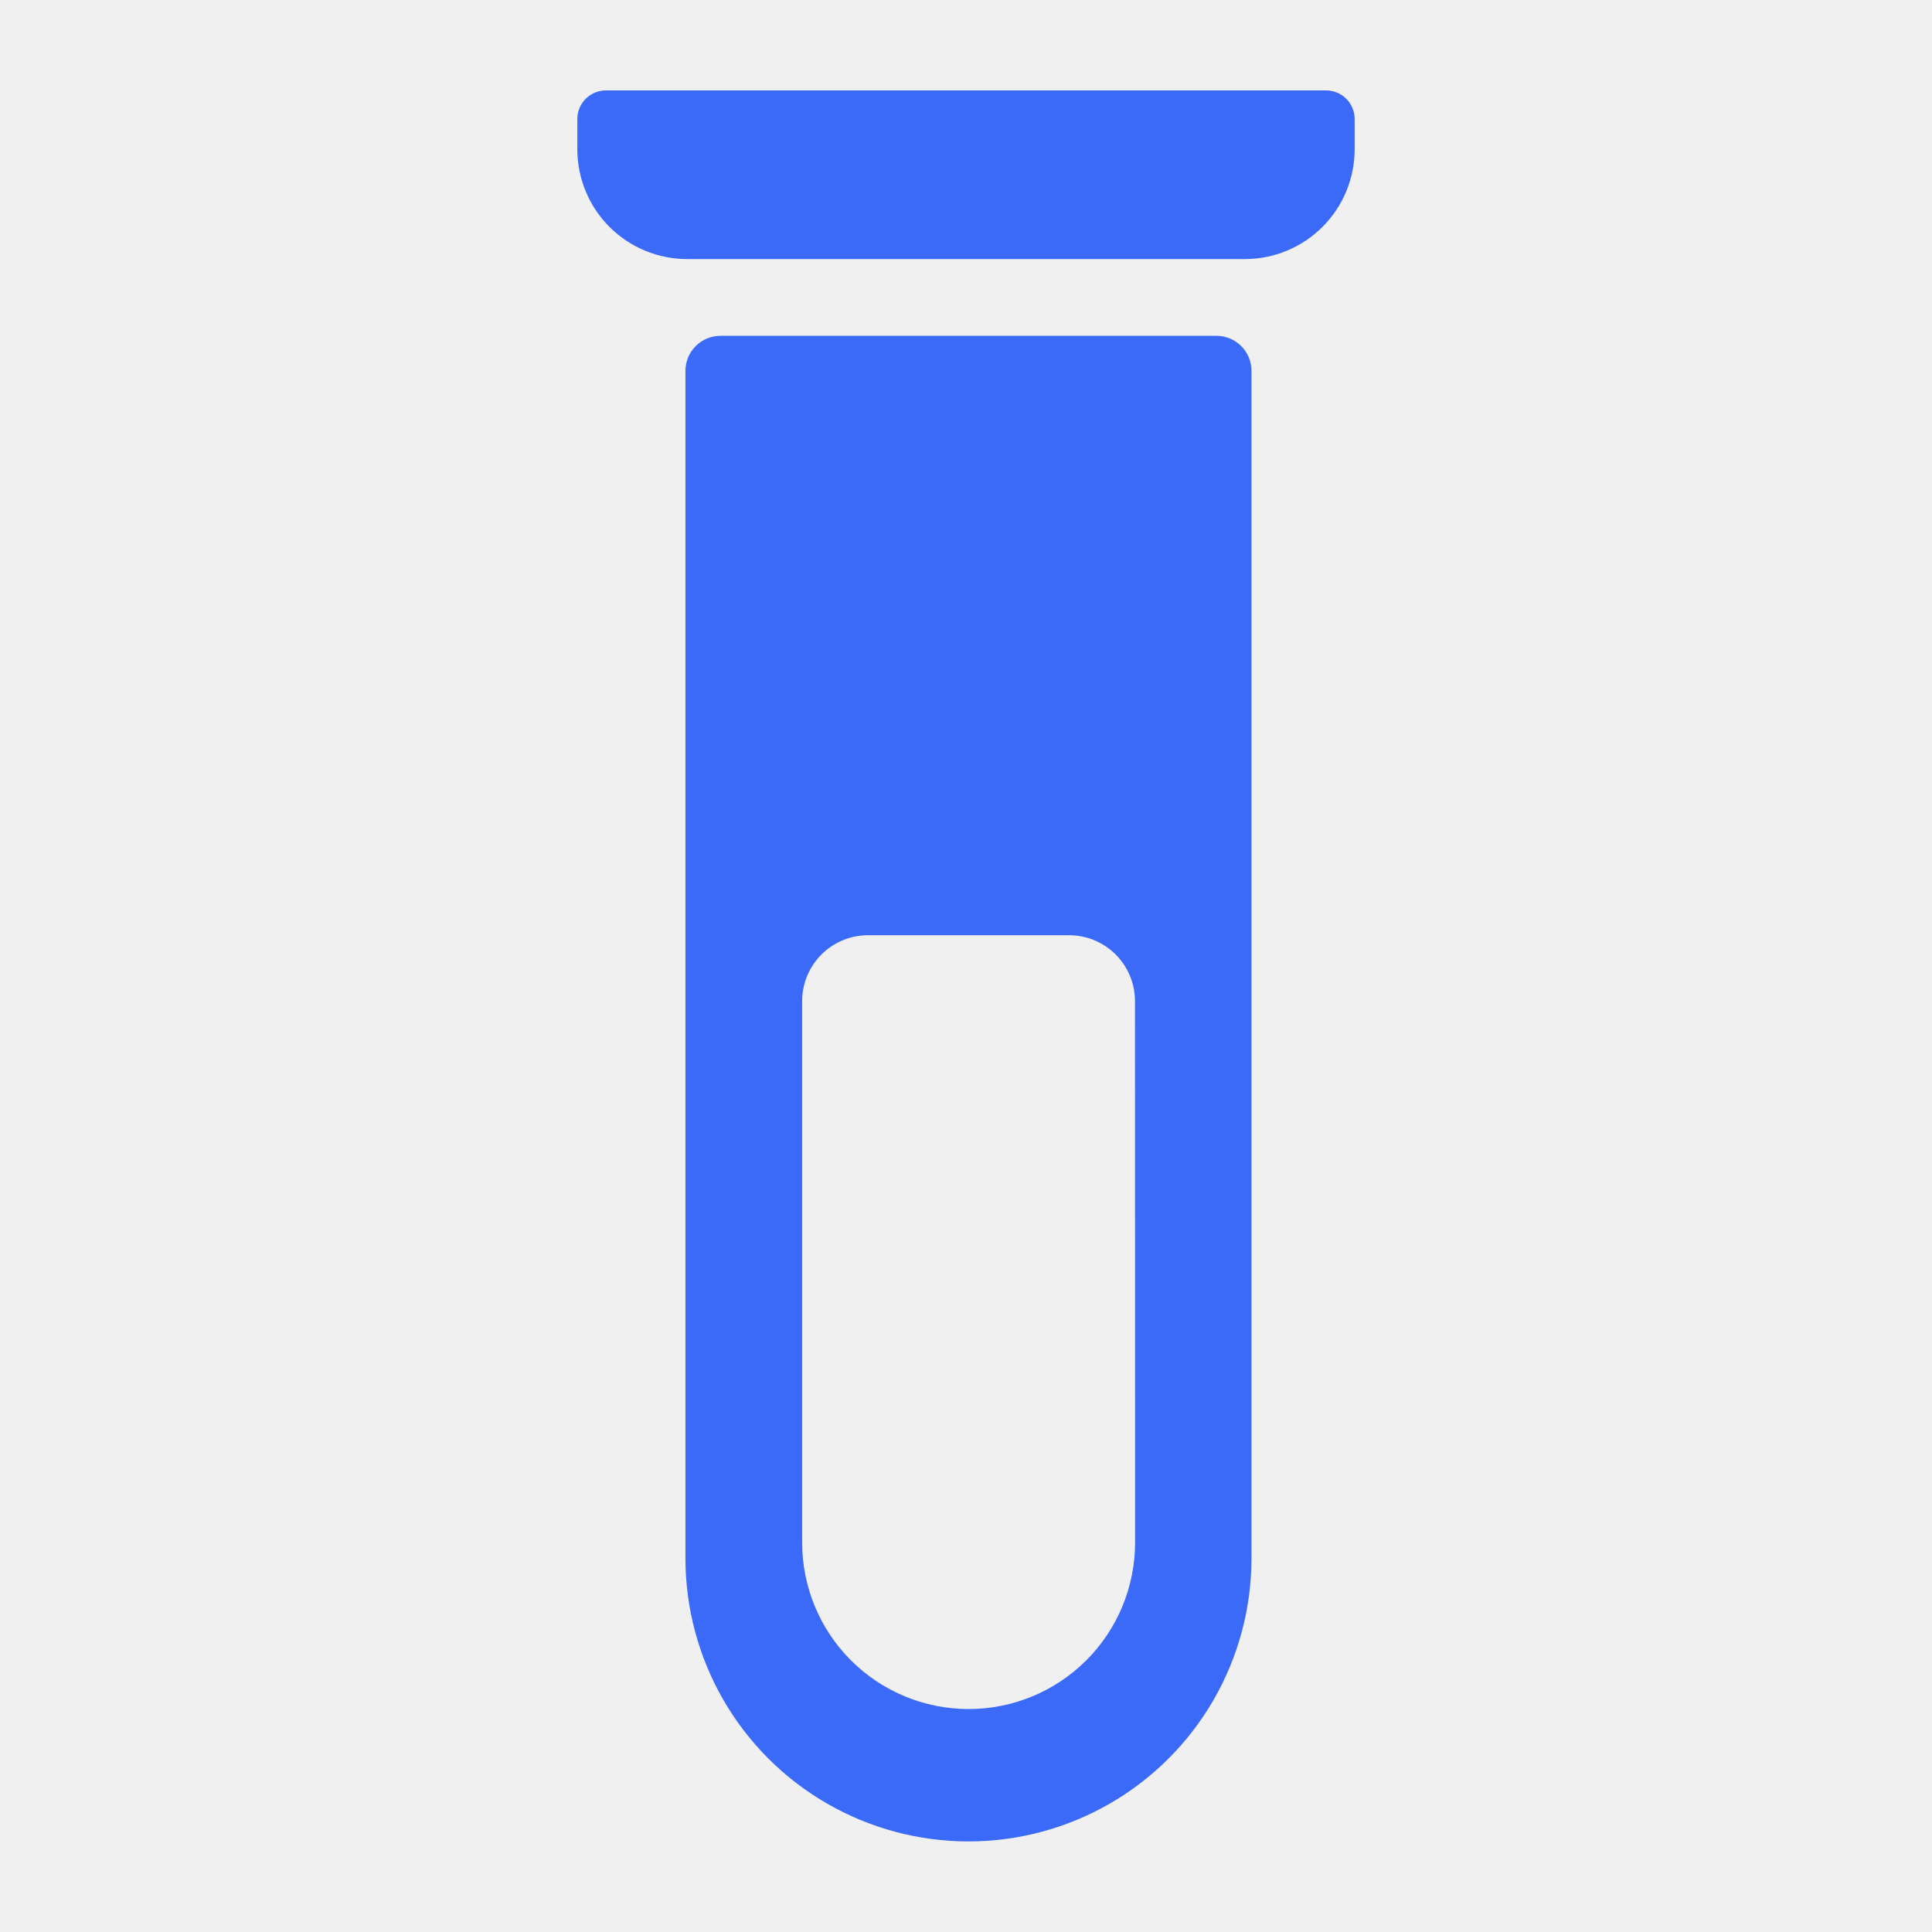
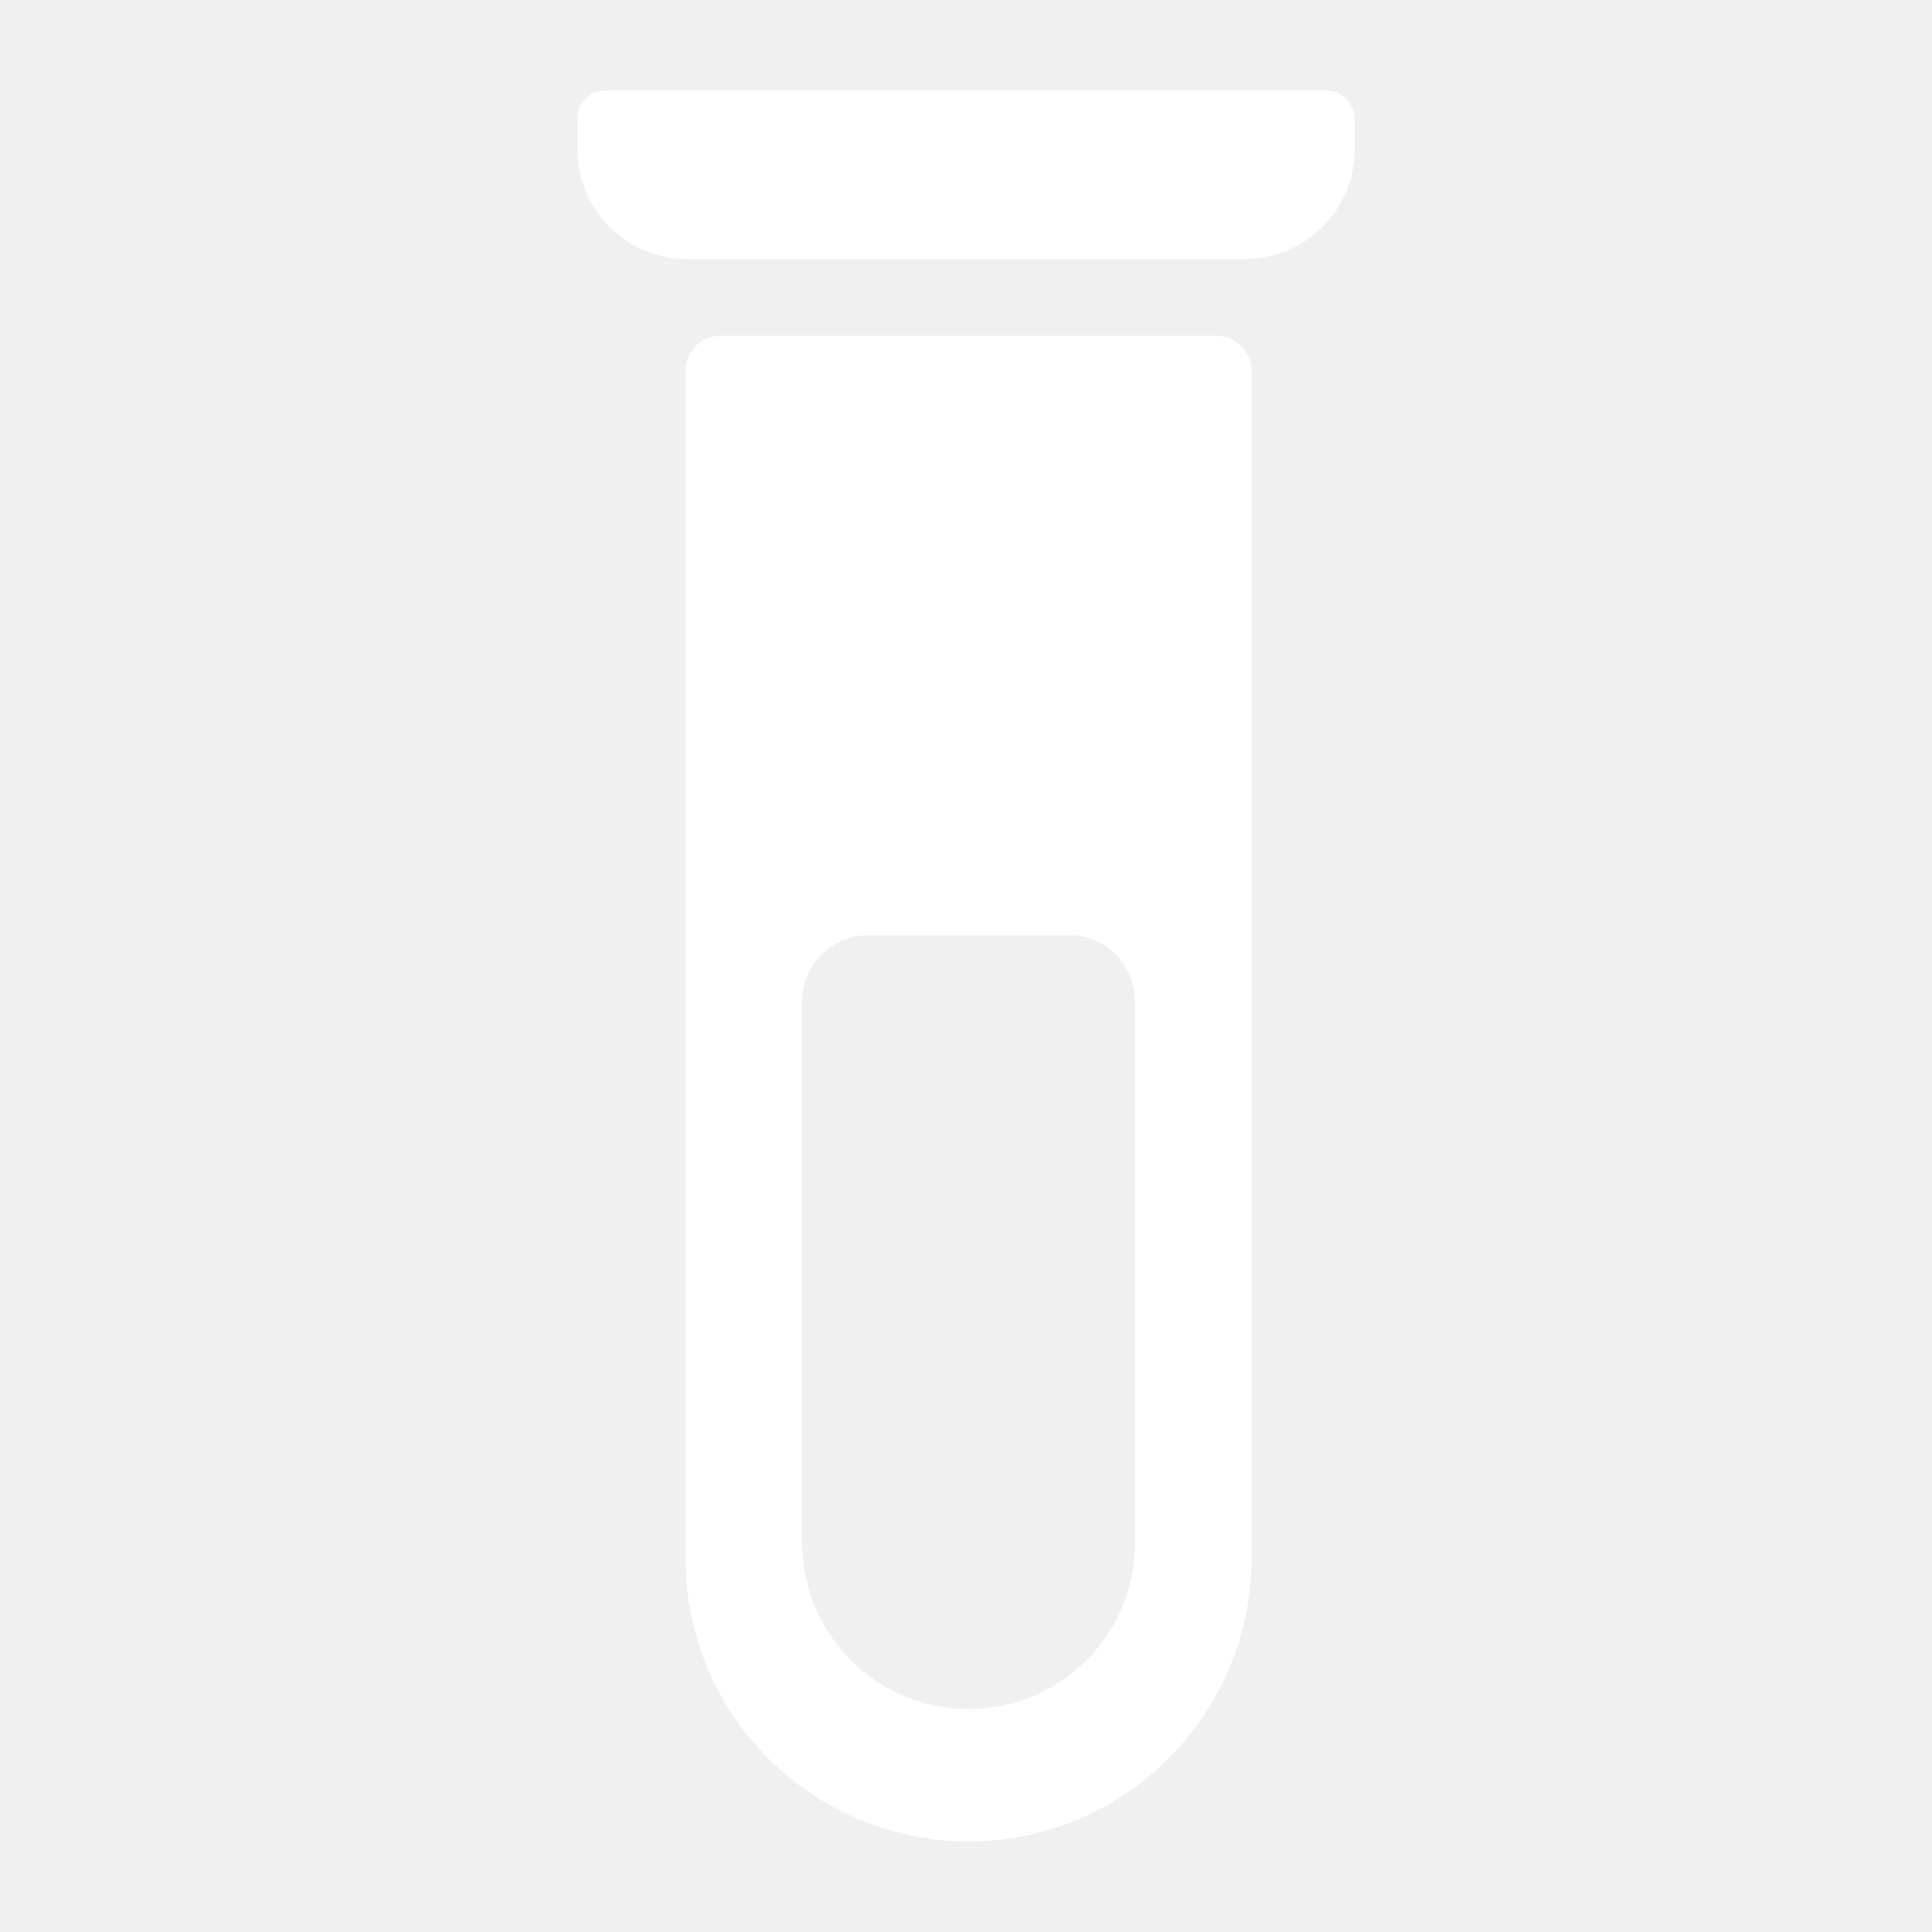
<svg xmlns="http://www.w3.org/2000/svg" width="1200pt" height="1200pt" version="1.1" viewBox="0 0 1200 1200">
-   <g fill="#3b6af9">
+   <g fill="#fff">
    <path d="m426.77 160.92h346.45c18.09-0.012 35.438-7.211 48.223-20.008 12.785-12.797 19.965-30.152 19.957-48.242v-18.75c0-4.711-1.871-9.23-5.203-12.562s-7.852-5.203-12.562-5.203h-447.33c-4.691 0.012-9.188 1.879-12.508 5.195-3.32 3.316-5.191 7.809-5.211 12.5v18.75c-0.023 18.102 7.144 35.473 19.934 48.289 12.789 12.812 30.145 20.02 48.246 20.031z" />
    <path d="m755.79 208.59h-308.34c-5.754 0.008-11.27 2.293-15.34 6.363-4.07 4.07-6.356 9.586-6.363 15.34v737.67c0 30.855 8.121 61.168 23.551 87.891 15.426 26.723 37.617 48.914 64.34 64.34 26.723 15.43 57.035 23.551 87.891 23.551 30.855 0 61.168-8.121 87.891-23.551 26.723-15.426 48.914-37.617 64.34-64.34 15.43-26.723 23.551-57.035 23.551-87.891v-737.67c-0.008-5.723-2.269-11.211-6.297-15.273-4.027-4.062-9.496-6.375-15.219-6.43zm-50.766 749.55c-0.008 27.422-10.902 53.715-30.297 73.105-19.391 19.387-45.688 30.277-73.109 30.277-27.418 0-53.715-10.891-73.102-30.281-19.391-19.387-30.281-45.684-30.281-73.102v-336.35c0-10.836 4.301-21.227 11.953-28.895 7.656-7.668 18.039-11.984 28.875-12.004h124.97c10.848 0 21.254 4.309 28.93 11.977 7.672 7.672 11.984 18.074 11.992 28.922z" />
  </g>
</svg>
